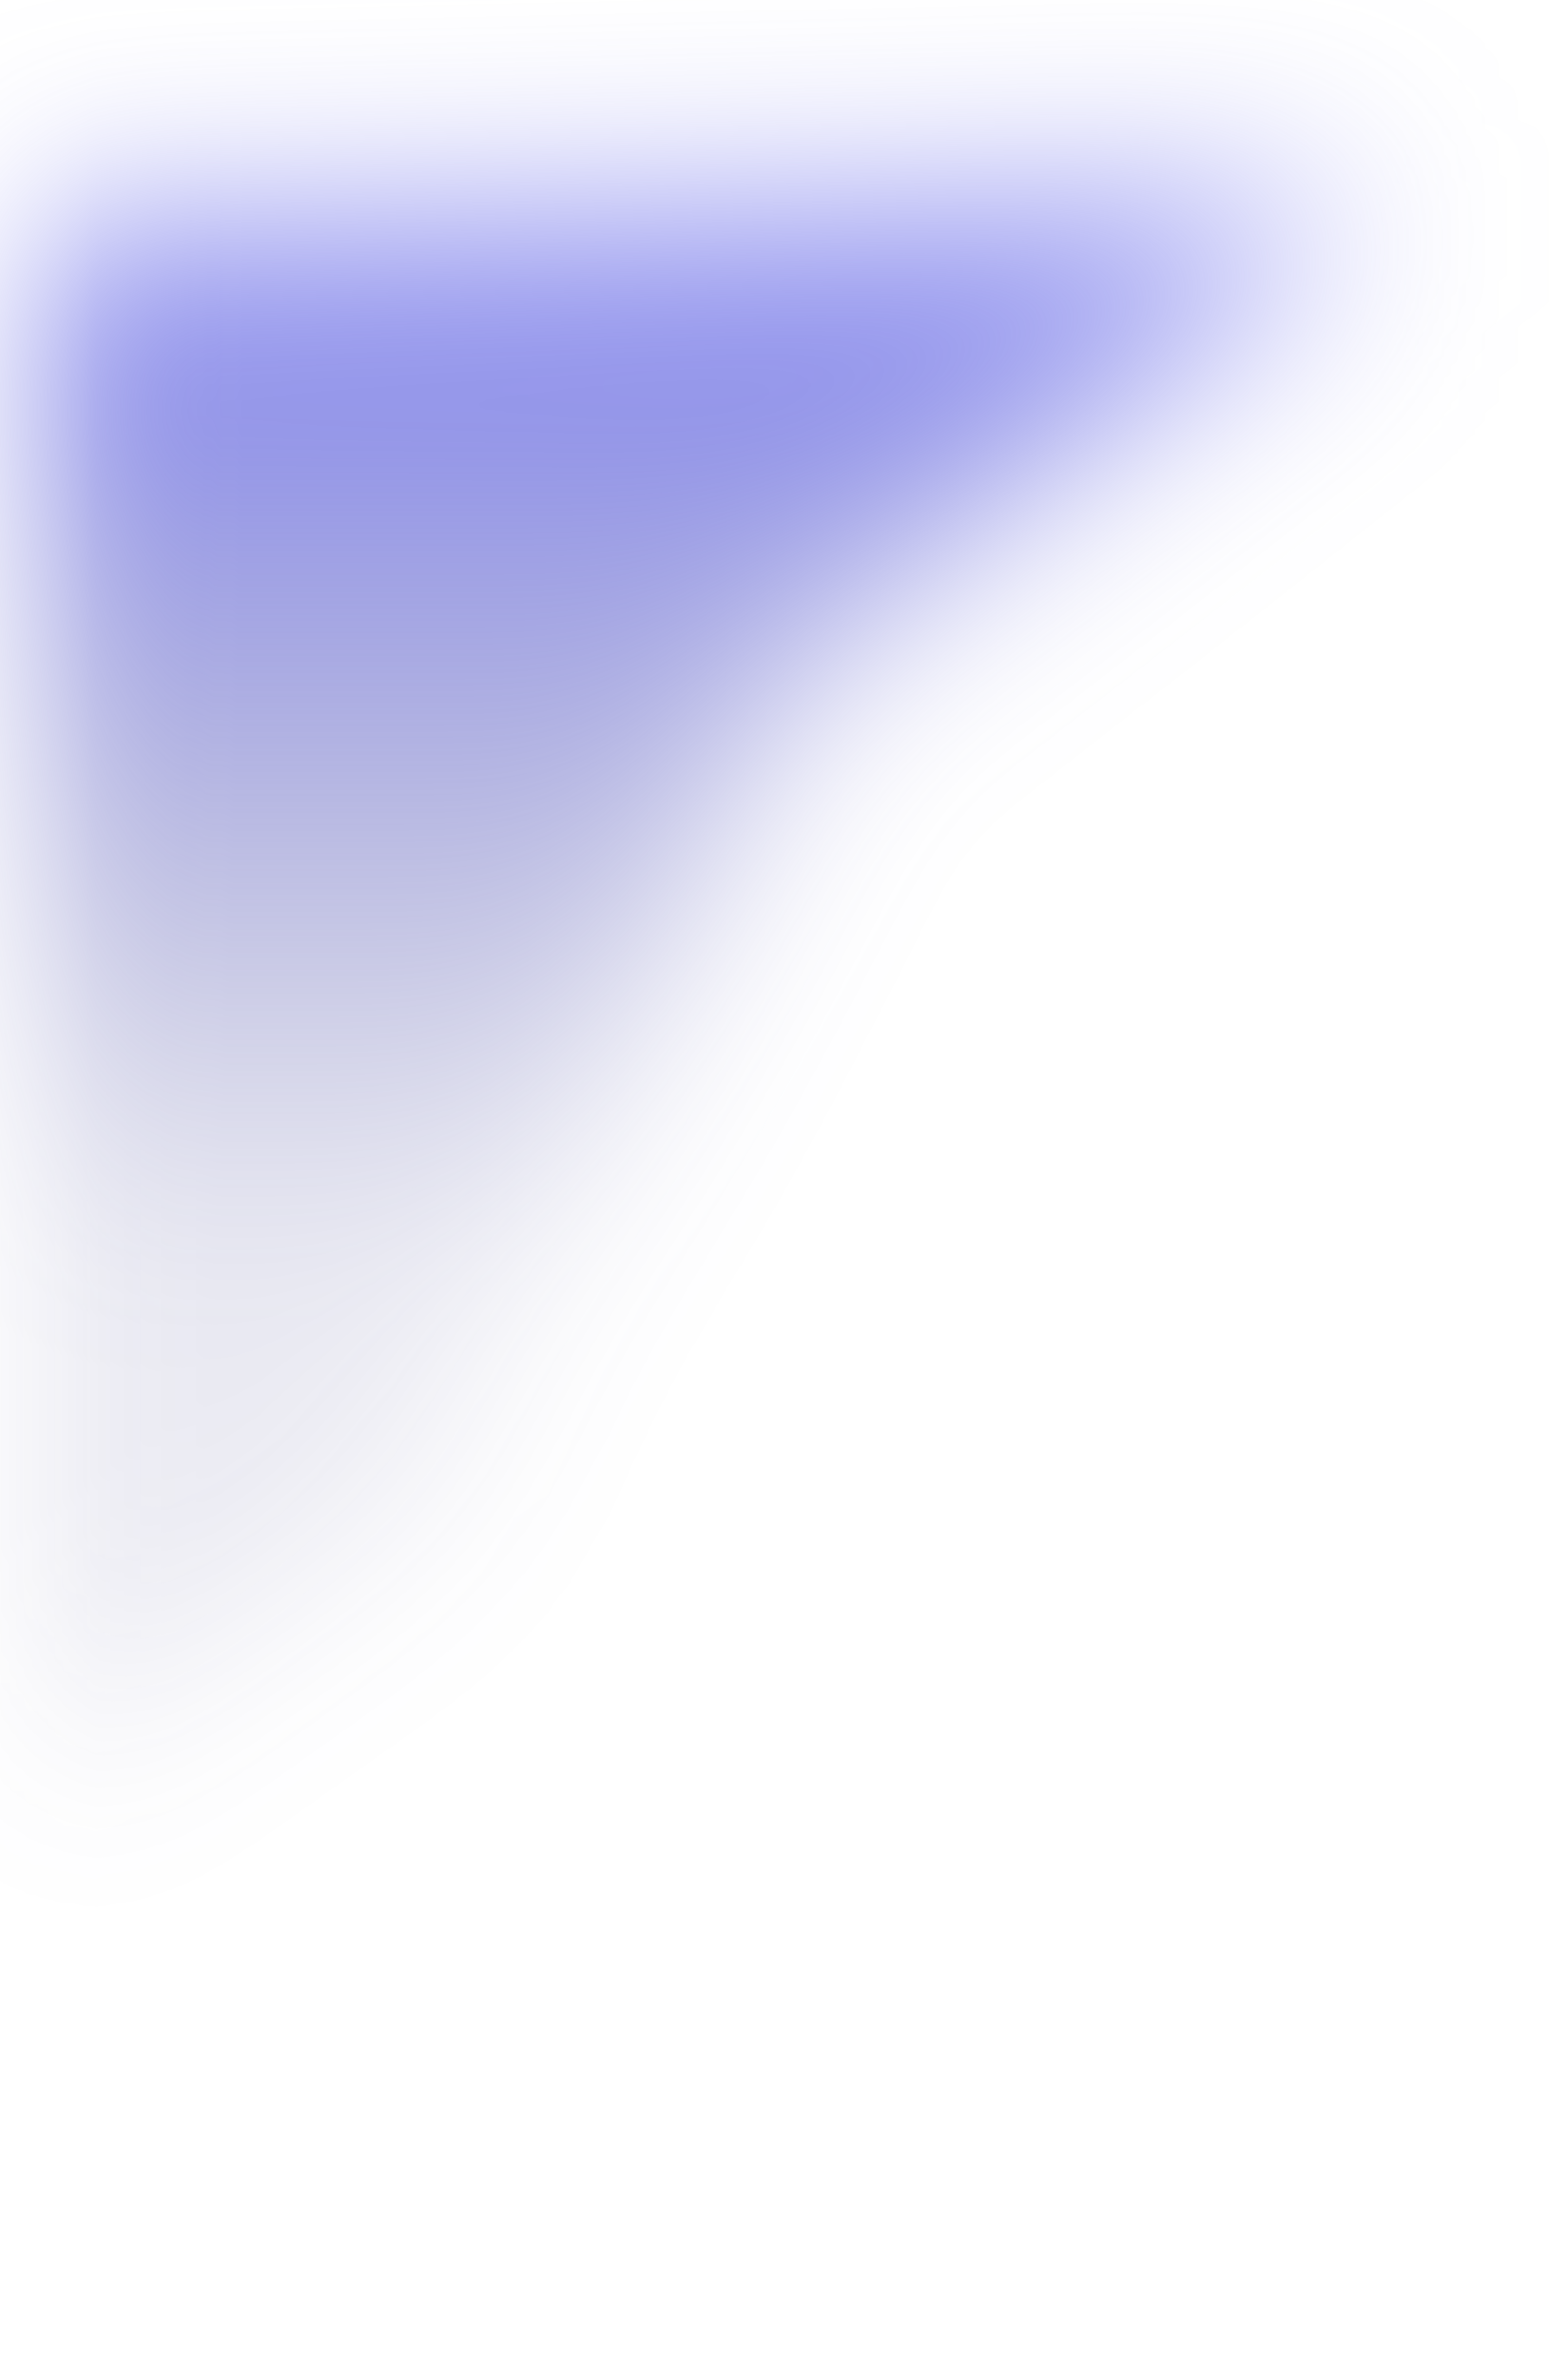
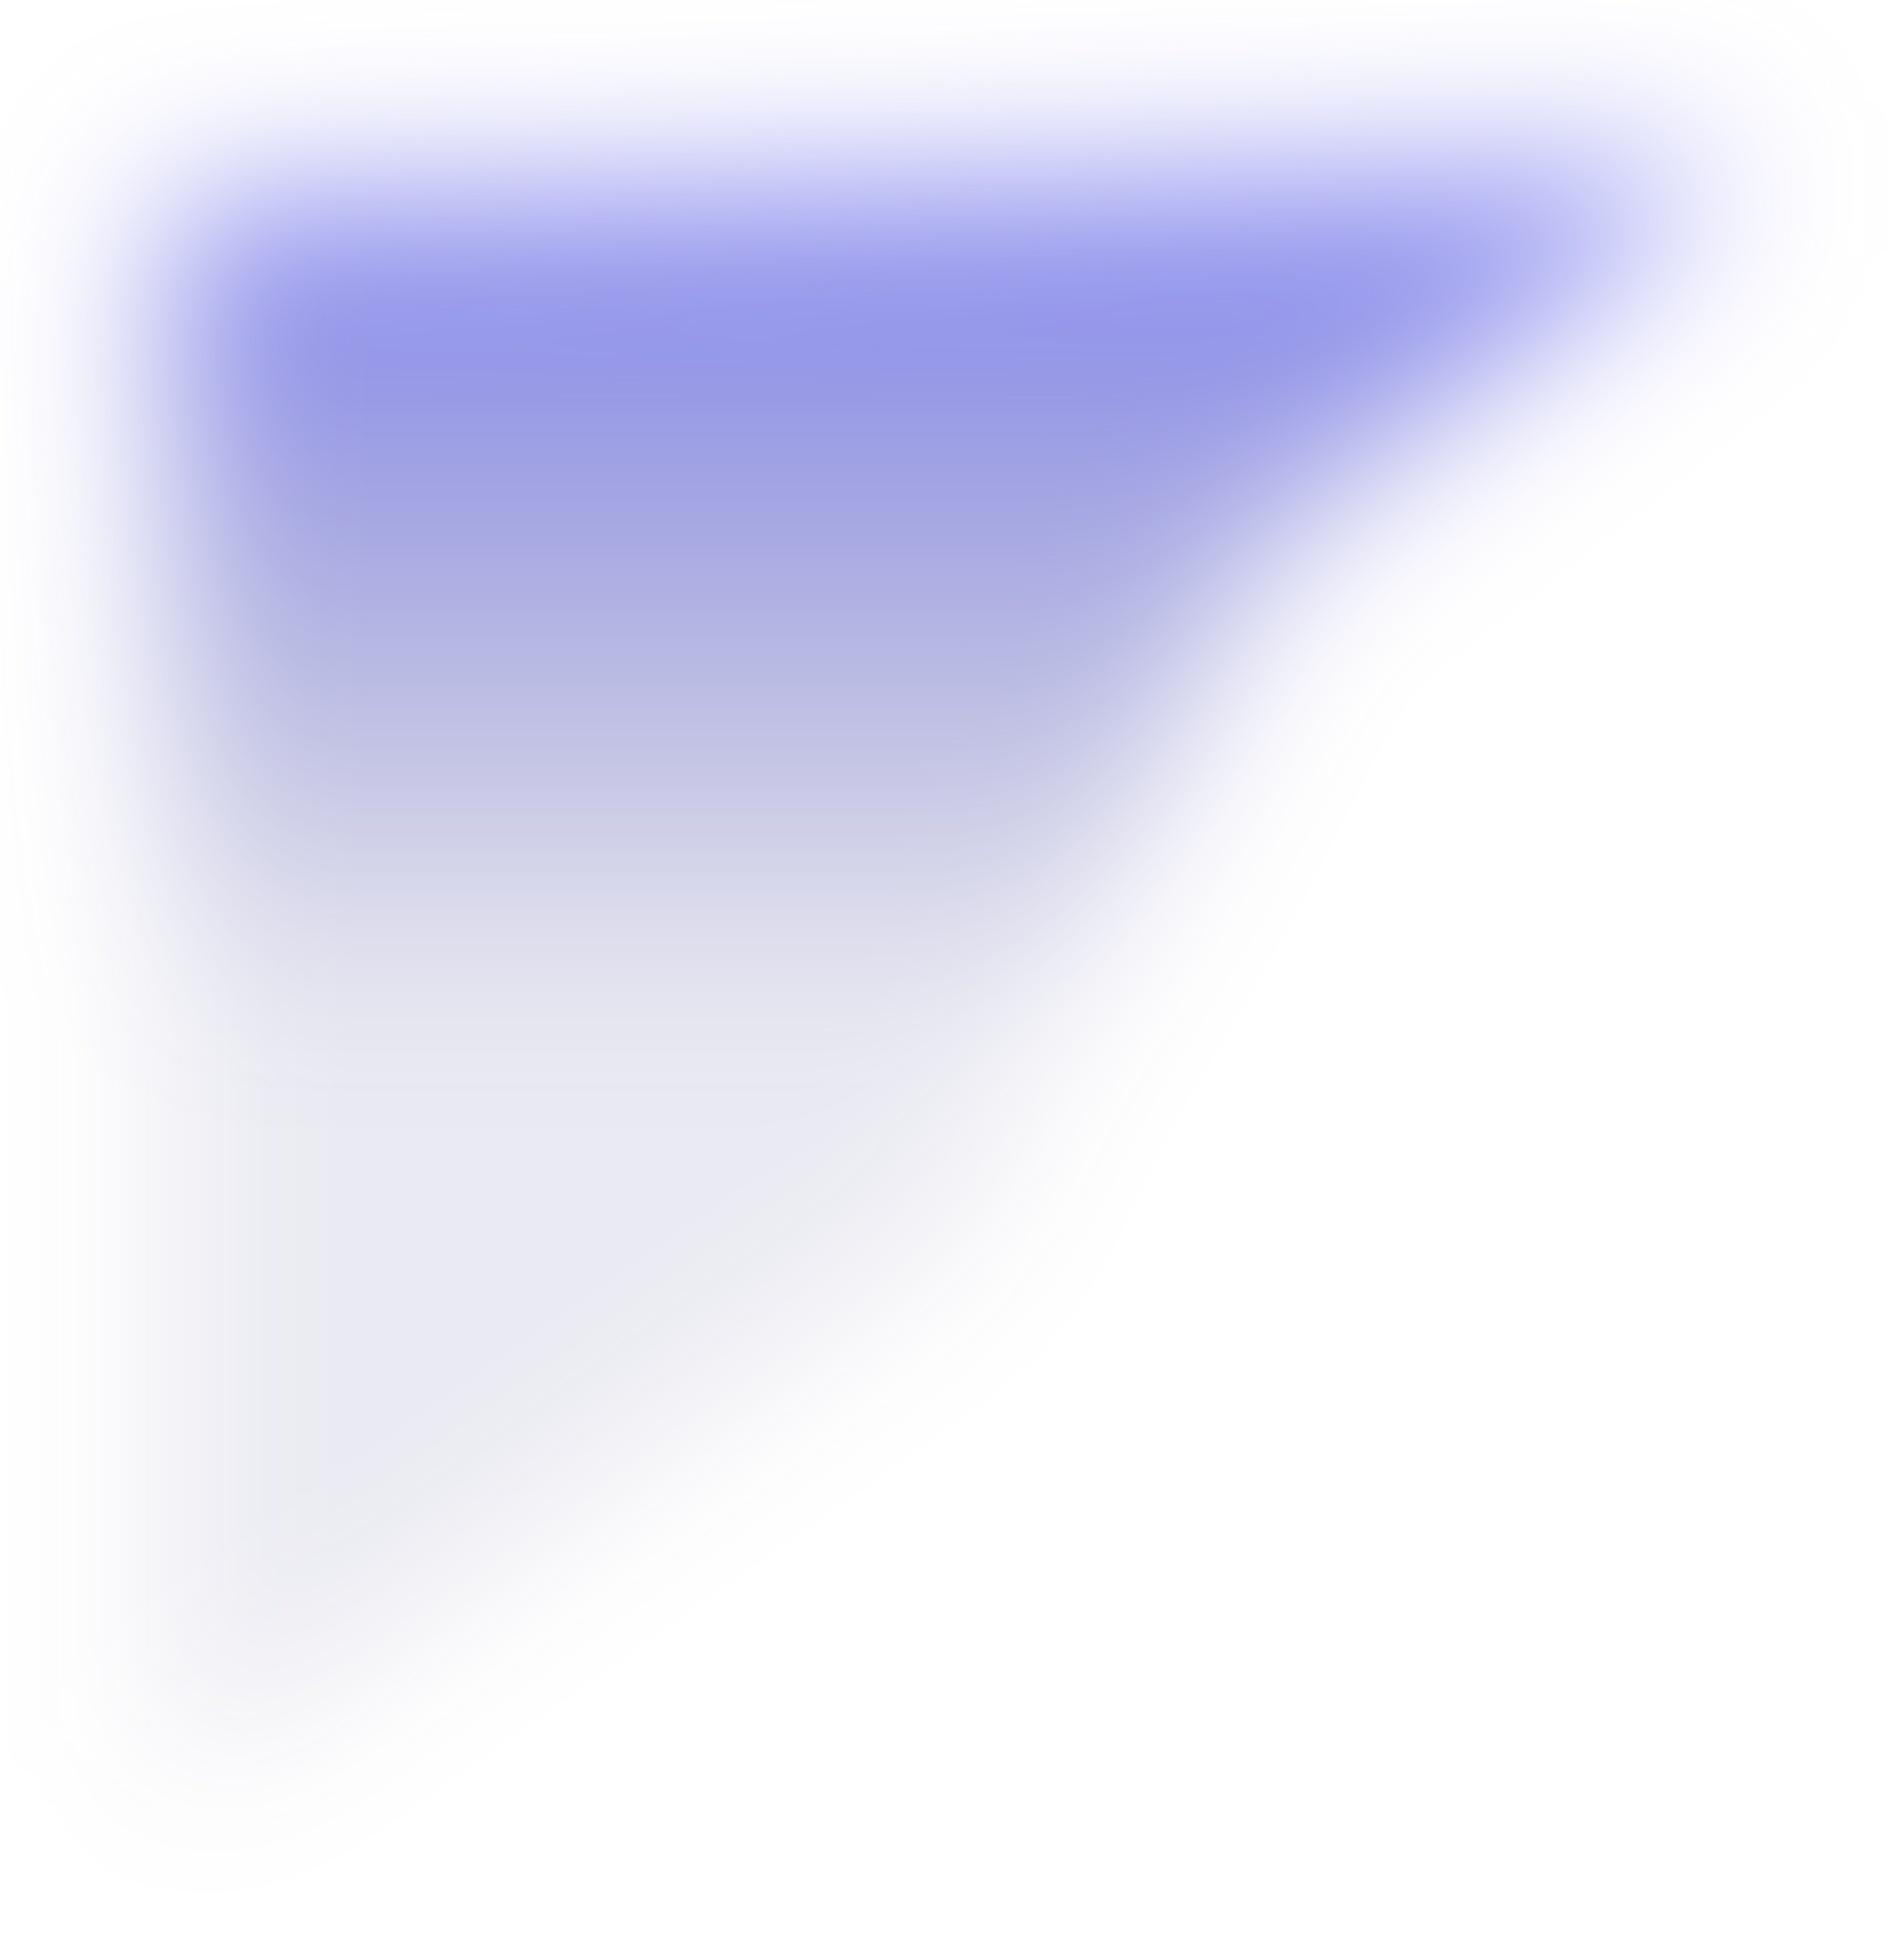
- <svg xmlns="http://www.w3.org/2000/svg" width="763" height="1157" viewBox="0 0 763 1157" fill="none">
+ <svg xmlns="http://www.w3.org/2000/svg" width="1126" height="1157" viewBox="0 0 1126 1157" fill="none">
  <g filter="url(#filter0_f_4_227)">
-     <path d="M202 727.5L-263 1057V120L662.5 100L380.5 330L202 727.5Z" fill="url(#paint0_linear_4_227)" fill-opacity="0.8" />
+     <path d="M565 727.5L100 1057V120L1025.5 100L743.5 330L565 727.5Z" fill="url(#paint0_linear_4_227)" fill-opacity="0.8" />
  </g>
  <defs>
-     <filter id="filter0_f_4_227" x="-363" y="0" width="1125.5" height="1157" filterUnits="userSpaceOnUse" color-interpolation-filters="sRGB">
+     <filter id="filter0_f_4_227" x="0" y="0" width="1125.5" height="1157" filterUnits="userSpaceOnUse" color-interpolation-filters="sRGB">
      <feFlood flood-opacity="0" result="BackgroundImageFix" />
      <feBlend mode="normal" in="SourceGraphic" in2="BackgroundImageFix" result="shape" />
      <feGaussianBlur stdDeviation="50" result="effect1_foregroundBlur_4_227" />
    </filter>
-     <linearGradient id="paint0_linear_4_227" x1="199.75" y1="100" x2="199.75" y2="1057" gradientUnits="userSpaceOnUse">
+     <linearGradient id="paint0_linear_4_227" x1="562.75" y1="100" x2="562.75" y2="1057" gradientUnits="userSpaceOnUse">
      <stop stop-color="#6366F1" />
      <stop offset="0.525" stop-color="#393B8B" stop-opacity="0.13" />
    </linearGradient>
  </defs>
</svg>
